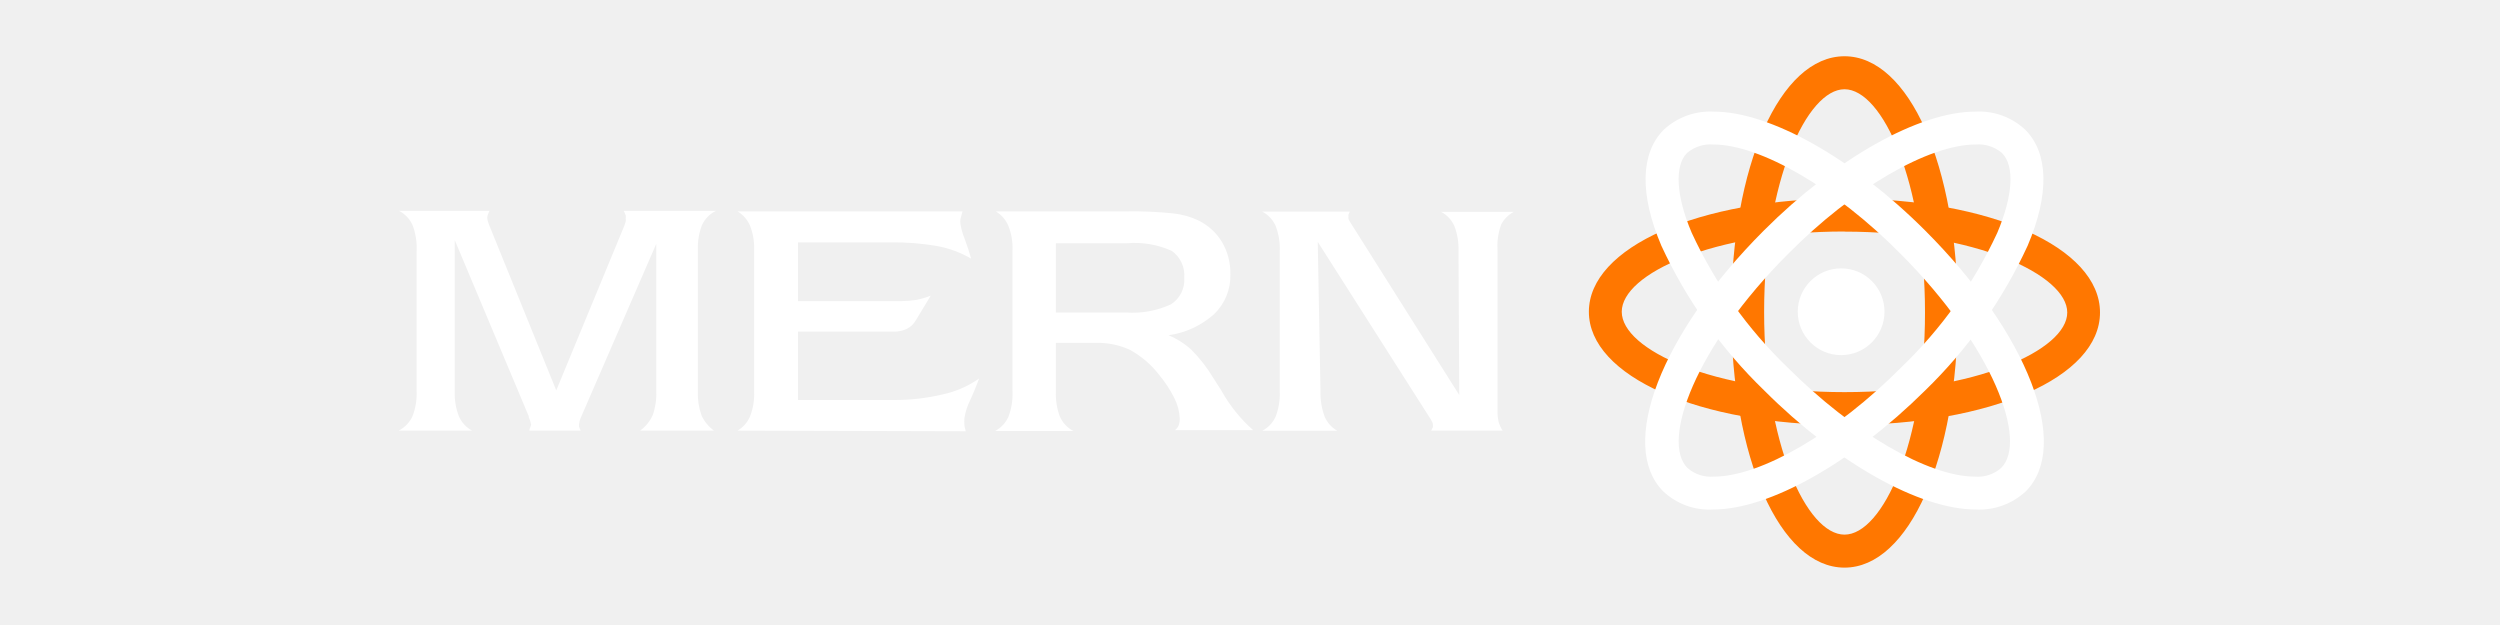
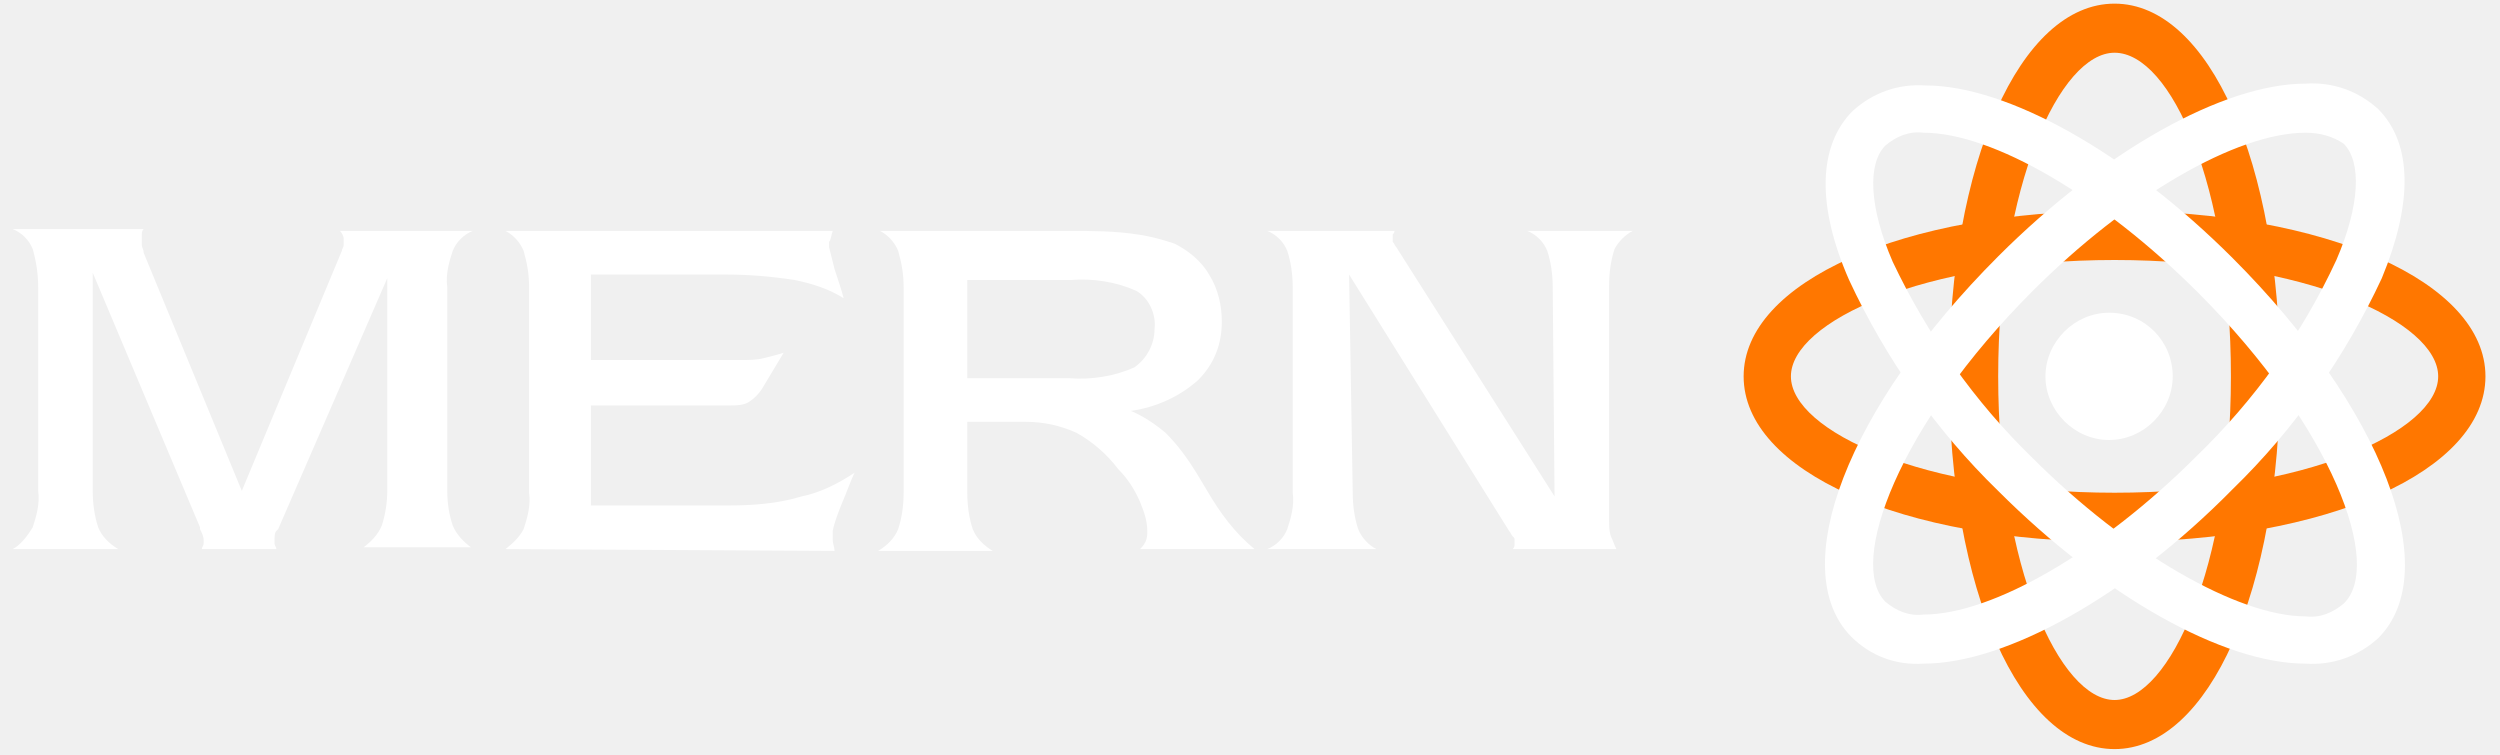
- <svg xmlns="http://www.w3.org/2000/svg" id="Layer_1" data-name="Layer 1" viewBox="0 0 200 50">
-   <defs>
-     <style>.cls-1{fill:none;}.cls-2{clip-path:url(#clip-path);}.cls-3{fill:#f70;}.cls-4{clip-path:url(#clip-path-2);}.cls-5{fill:#fff;}</style>
-     <clipPath id="clip-path">
-       <rect class="cls-1" x="137.98" y="4.5" width="18.67" height="41" />
-     </clipPath>
-     <clipPath id="clip-path-2">
-       <rect class="cls-1" x="127.11" y="15.31" width="41" height="20" />
-     </clipPath>
-   </defs>
-   <g id="_1a3652a1e8" data-name="1a3652a1e8">
-     <g class="cls-2">
-       <path class="cls-3" d="M147.56,45.41c-5.17,0-9.06-8.8-9.06-20.46S142.39,4.5,147.56,4.5s9.06,8.79,9.06,20.45S152.72,45.41,147.56,45.41Zm0-38.27c-3,0-6.43,7.31-6.43,17.81s3.39,17.82,6.43,17.82S154,35.45,154,25,150.6,7.14,147.56,7.14Z" />
+ <svg xmlns="http://www.w3.org/2000/svg" xmlns:xlink="http://www.w3.org/1999/xlink" version="1.1" id="Layer_1" x="0px" y="0px" viewBox="0 0 137.5 41.5" style="enable-background:new 0 0 137.5 41.5;" xml:space="preserve">
+   <style type="text/css">
+ 	.st0{clip-path:url(#SVGID_2_);}
+ 	.st1{fill:#FF7700;}
+ 	.st2{clip-path:url(#SVGID_4_);}
+ 	.st3{fill:#FFFFFF;}
+ </style>
+   <g id="_1a3652a1e8">
+     <g>
+       <defs>
+         <rect id="SVGID_1_" x="106.7" y="0.2" width="18.7" height="41" />
+       </defs>
+       <clipPath id="SVGID_2_">
+         <use xlink:href="#SVGID_1_" style="overflow:visible;" />
+       </clipPath>
+       <g class="st0">
+         <path class="st1" d="M116.3,41.2c-5.2,0-9.1-8.8-9.1-20.5s3.9-20.5,9.1-20.5s9.1,8.8,9.1,20.5S121.5,41.2,116.3,41.2z M116.3,2.9     c-3,0-6.4,7.3-6.4,17.8s3.4,17.8,6.4,17.8s6.4-7.3,6.4-17.8S119.4,2.9,116.3,2.9z" />
+       </g>
    </g>
-     <g class="cls-4">
-       <path class="cls-3" d="M147.56,34c-11.66,0-20.45-3.9-20.45-9.06s8.79-9.06,20.45-9.06S168,19.79,168,25,159.22,34,147.56,34Zm0-15.48c-10.5,0-17.82,3.38-17.82,6.42s7.32,6.43,17.82,6.43S165.38,28,165.38,25,158.06,18.53,147.56,18.53Z" />
+     <g>
+       <defs>
+         <rect id="SVGID_3_" x="95.9" y="11.1" width="41" height="20" />
+       </defs>
+       <clipPath id="SVGID_4_">
+         <use xlink:href="#SVGID_3_" style="overflow:visible;" />
+       </clipPath>
+       <g class="st2">
+         <path class="st1" d="M116.3,29.8c-11.7,0-20.4-3.9-20.4-9.1s8.8-9.1,20.4-9.1s20.4,3.9,20.4,9.1S128,29.8,116.3,29.8z      M116.3,14.3c-10.5,0-17.8,3.4-17.8,6.4s7.3,6.4,17.8,6.4s17.8-3.4,17.8-6.4S126.8,14.3,116.3,14.3L116.3,14.3z" />
+       </g>
    </g>
-     <path class="cls-5" d="M158.06,40.76c-4.49,0-11.13-3.73-16.91-9.51a38.69,38.69,0,0,1-8.24-11.59c-1.75-4.11-1.68-7.41.19-9.28a5.45,5.45,0,0,1,4-1.45c4.49,0,11.13,3.73,16.91,9.51,8.24,8.24,11.7,17.22,8.05,20.87A5.45,5.45,0,0,1,158.06,40.76Zm-21-29.2a2.9,2.9,0,0,0-2.1.68c-1,1-.89,3.42.38,6.39A35.79,35.79,0,0,0,143,29.39c5.22,5.22,11.26,8.74,15,8.74a2.82,2.82,0,0,0,2.09-.69c2.16-2.14-.63-9.71-8.05-17.14C146.87,15.07,140.83,11.56,137.06,11.56Z" />
-     <path class="cls-5" d="M137.06,40.76a5.37,5.37,0,0,1-4-1.45c-3.65-3.66-.19-12.63,8.05-20.87,5.78-5.78,12.42-9.51,16.91-9.51a5.39,5.39,0,0,1,4,1.45c1.87,1.87,1.94,5.17.19,9.28A38.69,38.69,0,0,1,154,31.25C148.19,37,141.55,40.76,137.06,40.76Zm21-29.2c-3.77,0-9.82,3.51-15,8.74-7.43,7.42-10.21,15-8.06,17.14a2.84,2.84,0,0,0,2.1.69c3.77,0,9.81-3.52,15-8.74a35.79,35.79,0,0,0,7.68-10.76c1.27-3,1.4-5.36.38-6.39A2.9,2.9,0,0,0,158.06,11.56Z" />
-     <path class="cls-5" d="M150.76,24.94a3.47,3.47,0,1,1-3.46-3.47A3.46,3.46,0,0,1,150.76,24.94Z" />
-     <path class="cls-5" d="M36.38,19.21V31.3a5,5,0,0,0,.33,2,2.36,2.36,0,0,0,1.06,1.15H31.89A2.43,2.43,0,0,0,33,33.3a5,5,0,0,0,.33-2V20.07A5.08,5.08,0,0,0,33,18a2.39,2.39,0,0,0-1.07-1.13h7.23a1.82,1.82,0,0,0-.13.3.8.8,0,0,0-.05.26,1,1,0,0,0,.05.27,2.78,2.78,0,0,0,.13.37l5.34,13.16,5.45-13.18a3.19,3.19,0,0,0,.11-.34.73.73,0,0,0,0-.22,1.29,1.29,0,0,0,0-.25,3.17,3.17,0,0,0-.16-.37h7.37A2.39,2.39,0,0,0,56.16,18a5.08,5.08,0,0,0-.33,2V31.3a5.15,5.15,0,0,0,.29,1.93,3.1,3.1,0,0,0,1,1.22H51.21a3.1,3.1,0,0,0,1-1.22,5,5,0,0,0,.29-1.93V19.51l-6,13.82-.06.14a1.65,1.65,0,0,0-.11.45.79.79,0,0,0,0,.23,2.27,2.27,0,0,0,.13.3H42.35c0-.12.06-.23.09-.32a1.15,1.15,0,0,0,.05-.15,2.2,2.2,0,0,0-.19-.61l0-.07Z" />
-     <path class="cls-5" d="M59,34.45A2.39,2.39,0,0,0,60,33.32a4.87,4.87,0,0,0,.33-2V20A4.84,4.84,0,0,0,60,18.05,2.44,2.44,0,0,0,59,16.91H77c-.08.29-.14.51-.17.64a1.6,1.6,0,0,0,0,.33,5.2,5.2,0,0,0,.33,1.19c.23.63.41,1.17.53,1.62a8.47,8.47,0,0,0-2.68-1,20.27,20.27,0,0,0-3.81-.3H63.84v4.7H72.1a8,8,0,0,0,1.22-.1,6.49,6.49,0,0,0,1.14-.34l-1.21,2a1.67,1.67,0,0,1-.71.66,2.31,2.31,0,0,1-1.06.22H63.84V32h7.59a16.71,16.71,0,0,0,4-.45,8,8,0,0,0,2.9-1.27c-.15.4-.38,1-.7,1.7a4.94,4.94,0,0,0-.48,1.49,4.09,4.09,0,0,0,0,.47c0,.17.06.36.11.56Z" />
-     <path class="cls-5" d="M84.47,25h5.6a7.34,7.34,0,0,0,3.6-.65,2.31,2.31,0,0,0,1.07-2.13,2.39,2.39,0,0,0-1-2.15,7.23,7.23,0,0,0-3.58-.61H84.47Zm0,6.33a5.15,5.15,0,0,0,.32,2,2.4,2.4,0,0,0,1.08,1.15H79.61a2.42,2.42,0,0,0,1.07-1.15,5.08,5.08,0,0,0,.32-2V20a4.67,4.67,0,0,0-.34-1.95,2.42,2.42,0,0,0-1-1.14H90.07a31.63,31.63,0,0,1,3.77.16,6.29,6.29,0,0,1,2,.55,4.51,4.51,0,0,1,1.92,1.74,4.91,4.91,0,0,1,.67,2.6,4.24,4.24,0,0,1-1.29,3.16,6.88,6.88,0,0,1-3.66,1.7A6.27,6.27,0,0,1,95.33,28a11.86,11.86,0,0,1,1.73,2.23l.64,1a12,12,0,0,0,2.55,3.18H94a1,1,0,0,0,.29-.37,1.5,1.5,0,0,0,.09-.58,4,4,0,0,0-.44-1.63A9.75,9.75,0,0,0,92.74,30a7.57,7.57,0,0,0-2.32-2,6.13,6.13,0,0,0-2.77-.57H84.47Z" />
-     <path class="cls-5" d="M105.42,19.35l.22,12a5.31,5.31,0,0,0,.34,2,2.36,2.36,0,0,0,1,1.11h-6a2.34,2.34,0,0,0,1.07-1.13,5,5,0,0,0,.33-2V20.07a5,5,0,0,0-.33-2,2.36,2.36,0,0,0-1.07-1.14h7a1.46,1.46,0,0,0-.1.23.45.45,0,0,0,0,.17.46.46,0,0,0,0,.19,2.8,2.8,0,0,0,.19.34l8.67,13.74-.06-11.52a5.15,5.15,0,0,0-.33-2,2.37,2.37,0,0,0-1.06-1.13h5.81a2.4,2.4,0,0,0-1,1,4.89,4.89,0,0,0-.3,2V32.83a3.79,3.79,0,0,0,.09.92,2.58,2.58,0,0,0,.32.7h-5.72a2.34,2.34,0,0,0,.14-.27.8.8,0,0,0,0-.23.49.49,0,0,0-.06-.2,2,2,0,0,0-.19-.33Z" />
+     <path class="st3" d="M126.8,36.5c-4.5,0-11.1-3.7-16.9-9.5c-3.4-3.3-6.2-7.3-8.2-11.6c-1.8-4.1-1.7-7.4,0.2-9.3   c1.1-1,2.5-1.5,4-1.4c4.5,0,11.1,3.7,16.9,9.5c8.2,8.2,11.7,17.2,8,20.9C129.7,36.1,128.3,36.6,126.8,36.5z M105.8,7.3   c-0.8-0.1-1.5,0.2-2.1,0.7c-1,1-0.9,3.4,0.4,6.4c1.9,4,4.5,7.7,7.7,10.8c5.2,5.2,11.3,8.7,15,8.7c0.8,0.1,1.5-0.2,2.1-0.7   c2.2-2.1-0.6-9.7-8-17.1C115.6,10.8,109.6,7.3,105.8,7.3z" />
+     <path class="st3" d="M105.8,36.5c-1.5,0.1-2.9-0.4-4-1.5c-3.6-3.7-0.2-12.6,8.1-20.9c5.8-5.8,12.4-9.5,16.9-9.5   c1.5-0.1,2.9,0.4,4,1.4c1.9,1.9,1.9,5.2,0.2,9.3c-2,4.3-4.8,8.3-8.2,11.6C117,32.8,110.3,36.5,105.8,36.5z M126.8,7.3   c-3.8,0-9.8,3.5-15,8.7c-7.4,7.4-10.2,15-8.1,17.1c0.6,0.5,1.3,0.8,2.1,0.7c3.8,0,9.8-3.5,15-8.7c3.2-3.1,5.8-6.7,7.7-10.8   c1.3-3,1.4-5.4,0.4-6.4C128.3,7.5,127.6,7.3,126.8,7.3z" />
+     <path class="st3" d="M119.5,20.7c0,1.9-1.6,3.5-3.5,3.5s-3.5-1.6-3.5-3.5c0-1.9,1.6-3.5,3.5-3.5c0,0,0,0,0,0   C118,17.2,119.5,18.8,119.5,20.7C119.5,20.7,119.5,20.7,119.5,20.7z" />
+     <path class="st3" d="M5.1,15V27c0,0.7,0.1,1.4,0.3,2c0.2,0.5,0.6,0.9,1.1,1.2H0.7C1.1,30,1.5,29.5,1.8,29c0.2-0.6,0.4-1.3,0.3-2   V15.8c0-0.7-0.1-1.4-0.3-2.1c-0.2-0.5-0.6-0.9-1.1-1.1h7.2c-0.1,0.1-0.1,0.2-0.1,0.3c0,0.1,0,0.2,0,0.3c0,0.1,0,0.2,0,0.3   c0,0.1,0.1,0.2,0.1,0.4L13.3,27l5.5-13.2c0-0.1,0.1-0.2,0.1-0.3c0-0.1,0-0.1,0-0.2c0-0.1,0-0.2,0-0.2c0-0.1-0.1-0.3-0.2-0.4H26   c-0.5,0.2-0.9,0.6-1.1,1.1c-0.2,0.6-0.4,1.3-0.3,2V27c0,0.7,0.1,1.3,0.3,1.9c0.2,0.5,0.6,0.9,1,1.2H20c0.4-0.3,0.8-0.7,1-1.2   c0.2-0.6,0.3-1.3,0.3-1.9V15.3l-6,13.8l-0.1,0.1c-0.1,0.1-0.1,0.3-0.1,0.5c0,0.1,0,0.2,0,0.2c0,0.1,0.1,0.2,0.1,0.3h-4.1   c0-0.1,0.1-0.2,0.1-0.3c0,0,0-0.1,0-0.2c0-0.2-0.1-0.4-0.2-0.6V29L5.1,15z" />
+     <path class="st3" d="M27.8,30.2c0.4-0.3,0.8-0.7,1-1.1c0.2-0.6,0.4-1.3,0.3-2V15.8c0-0.7-0.1-1.3-0.3-2c-0.2-0.5-0.6-0.9-1-1.1h18   c-0.1,0.3-0.1,0.5-0.2,0.6c0,0.1,0,0.2,0,0.3c0.1,0.4,0.2,0.8,0.3,1.2c0.2,0.6,0.4,1.2,0.5,1.6c-0.8-0.5-1.7-0.8-2.7-1   c-1.3-0.2-2.5-0.3-3.8-0.3h-7.4v4.7h8.3c0.4,0,0.8,0,1.2-0.1c0.4-0.1,0.8-0.2,1.1-0.3l-1.2,2c-0.2,0.3-0.4,0.5-0.7,0.7   c-0.3,0.2-0.7,0.2-1.1,0.2h-7.6v5.5h7.6c1.3,0,2.7-0.1,4-0.5c1-0.2,2-0.7,2.9-1.3c-0.2,0.4-0.4,1-0.7,1.7c-0.2,0.5-0.4,1-0.5,1.5   c0,0.2,0,0.3,0,0.5c0,0.2,0.1,0.4,0.1,0.6L27.8,30.2z" />
+     <path class="st3" d="M53.2,20.8h5.6c1.2,0.1,2.5-0.1,3.6-0.6c0.7-0.5,1.1-1.3,1.1-2.1c0.1-0.8-0.3-1.7-1-2.1   c-1.1-0.5-2.4-0.7-3.6-0.6h-5.7V20.8z M53.2,27.1c0,0.7,0.1,1.4,0.3,2c0.2,0.5,0.6,0.9,1.1,1.2h-6.3c0.5-0.3,0.9-0.7,1.1-1.2   c0.2-0.6,0.3-1.3,0.3-2V15.8c0-0.7-0.1-1.3-0.3-2c-0.2-0.5-0.6-0.9-1-1.1h10.4c1.3,0,2.5,0,3.8,0.2c0.7,0.1,1.4,0.3,2,0.5   c0.8,0.4,1.5,1,1.9,1.7c0.5,0.8,0.7,1.7,0.7,2.6c0,1.2-0.4,2.3-1.3,3.2c-1,0.9-2.3,1.5-3.7,1.7c0.7,0.3,1.3,0.7,1.9,1.2   c0.7,0.7,1.2,1.4,1.7,2.2l0.6,1c0.7,1.2,1.5,2.3,2.6,3.2h-6.3c0.1-0.1,0.2-0.2,0.3-0.4c0.1-0.2,0.1-0.4,0.1-0.6   c0-0.6-0.2-1.1-0.4-1.6c-0.3-0.7-0.7-1.3-1.2-1.8c-0.6-0.8-1.4-1.5-2.3-2c-0.9-0.4-1.8-0.6-2.8-0.6h-3.2V27.1z" />
+     <path class="st3" d="M74.2,15.1l0.2,12c0,0.7,0.1,1.4,0.3,2c0.2,0.5,0.6,0.9,1,1.1h-6c0.5-0.2,0.9-0.6,1.1-1.1   c0.2-0.6,0.4-1.3,0.3-2V15.8c0-0.7-0.1-1.4-0.3-2c-0.2-0.5-0.6-0.9-1.1-1.1h7c0,0.1-0.1,0.2-0.1,0.2c0,0.1,0,0.1,0,0.2   c0,0.1,0,0.1,0,0.2c0.1,0.1,0.1,0.2,0.2,0.3l8.7,13.7l-0.1-11.5c0-0.7-0.1-1.4-0.3-2c-0.2-0.5-0.6-0.9-1.1-1.1h5.8   c-0.4,0.2-0.8,0.6-1,1c-0.2,0.6-0.3,1.3-0.3,2v12.9c0,0.3,0,0.6,0.1,0.9c0.1,0.2,0.2,0.5,0.3,0.7h-5.7c0.1-0.1,0.1-0.2,0.1-0.3   c0-0.1,0-0.2,0-0.2c0-0.1,0-0.1-0.1-0.2c-0.1-0.1-0.1-0.2-0.2-0.3L74.2,15.1z" />
  </g>
</svg>
